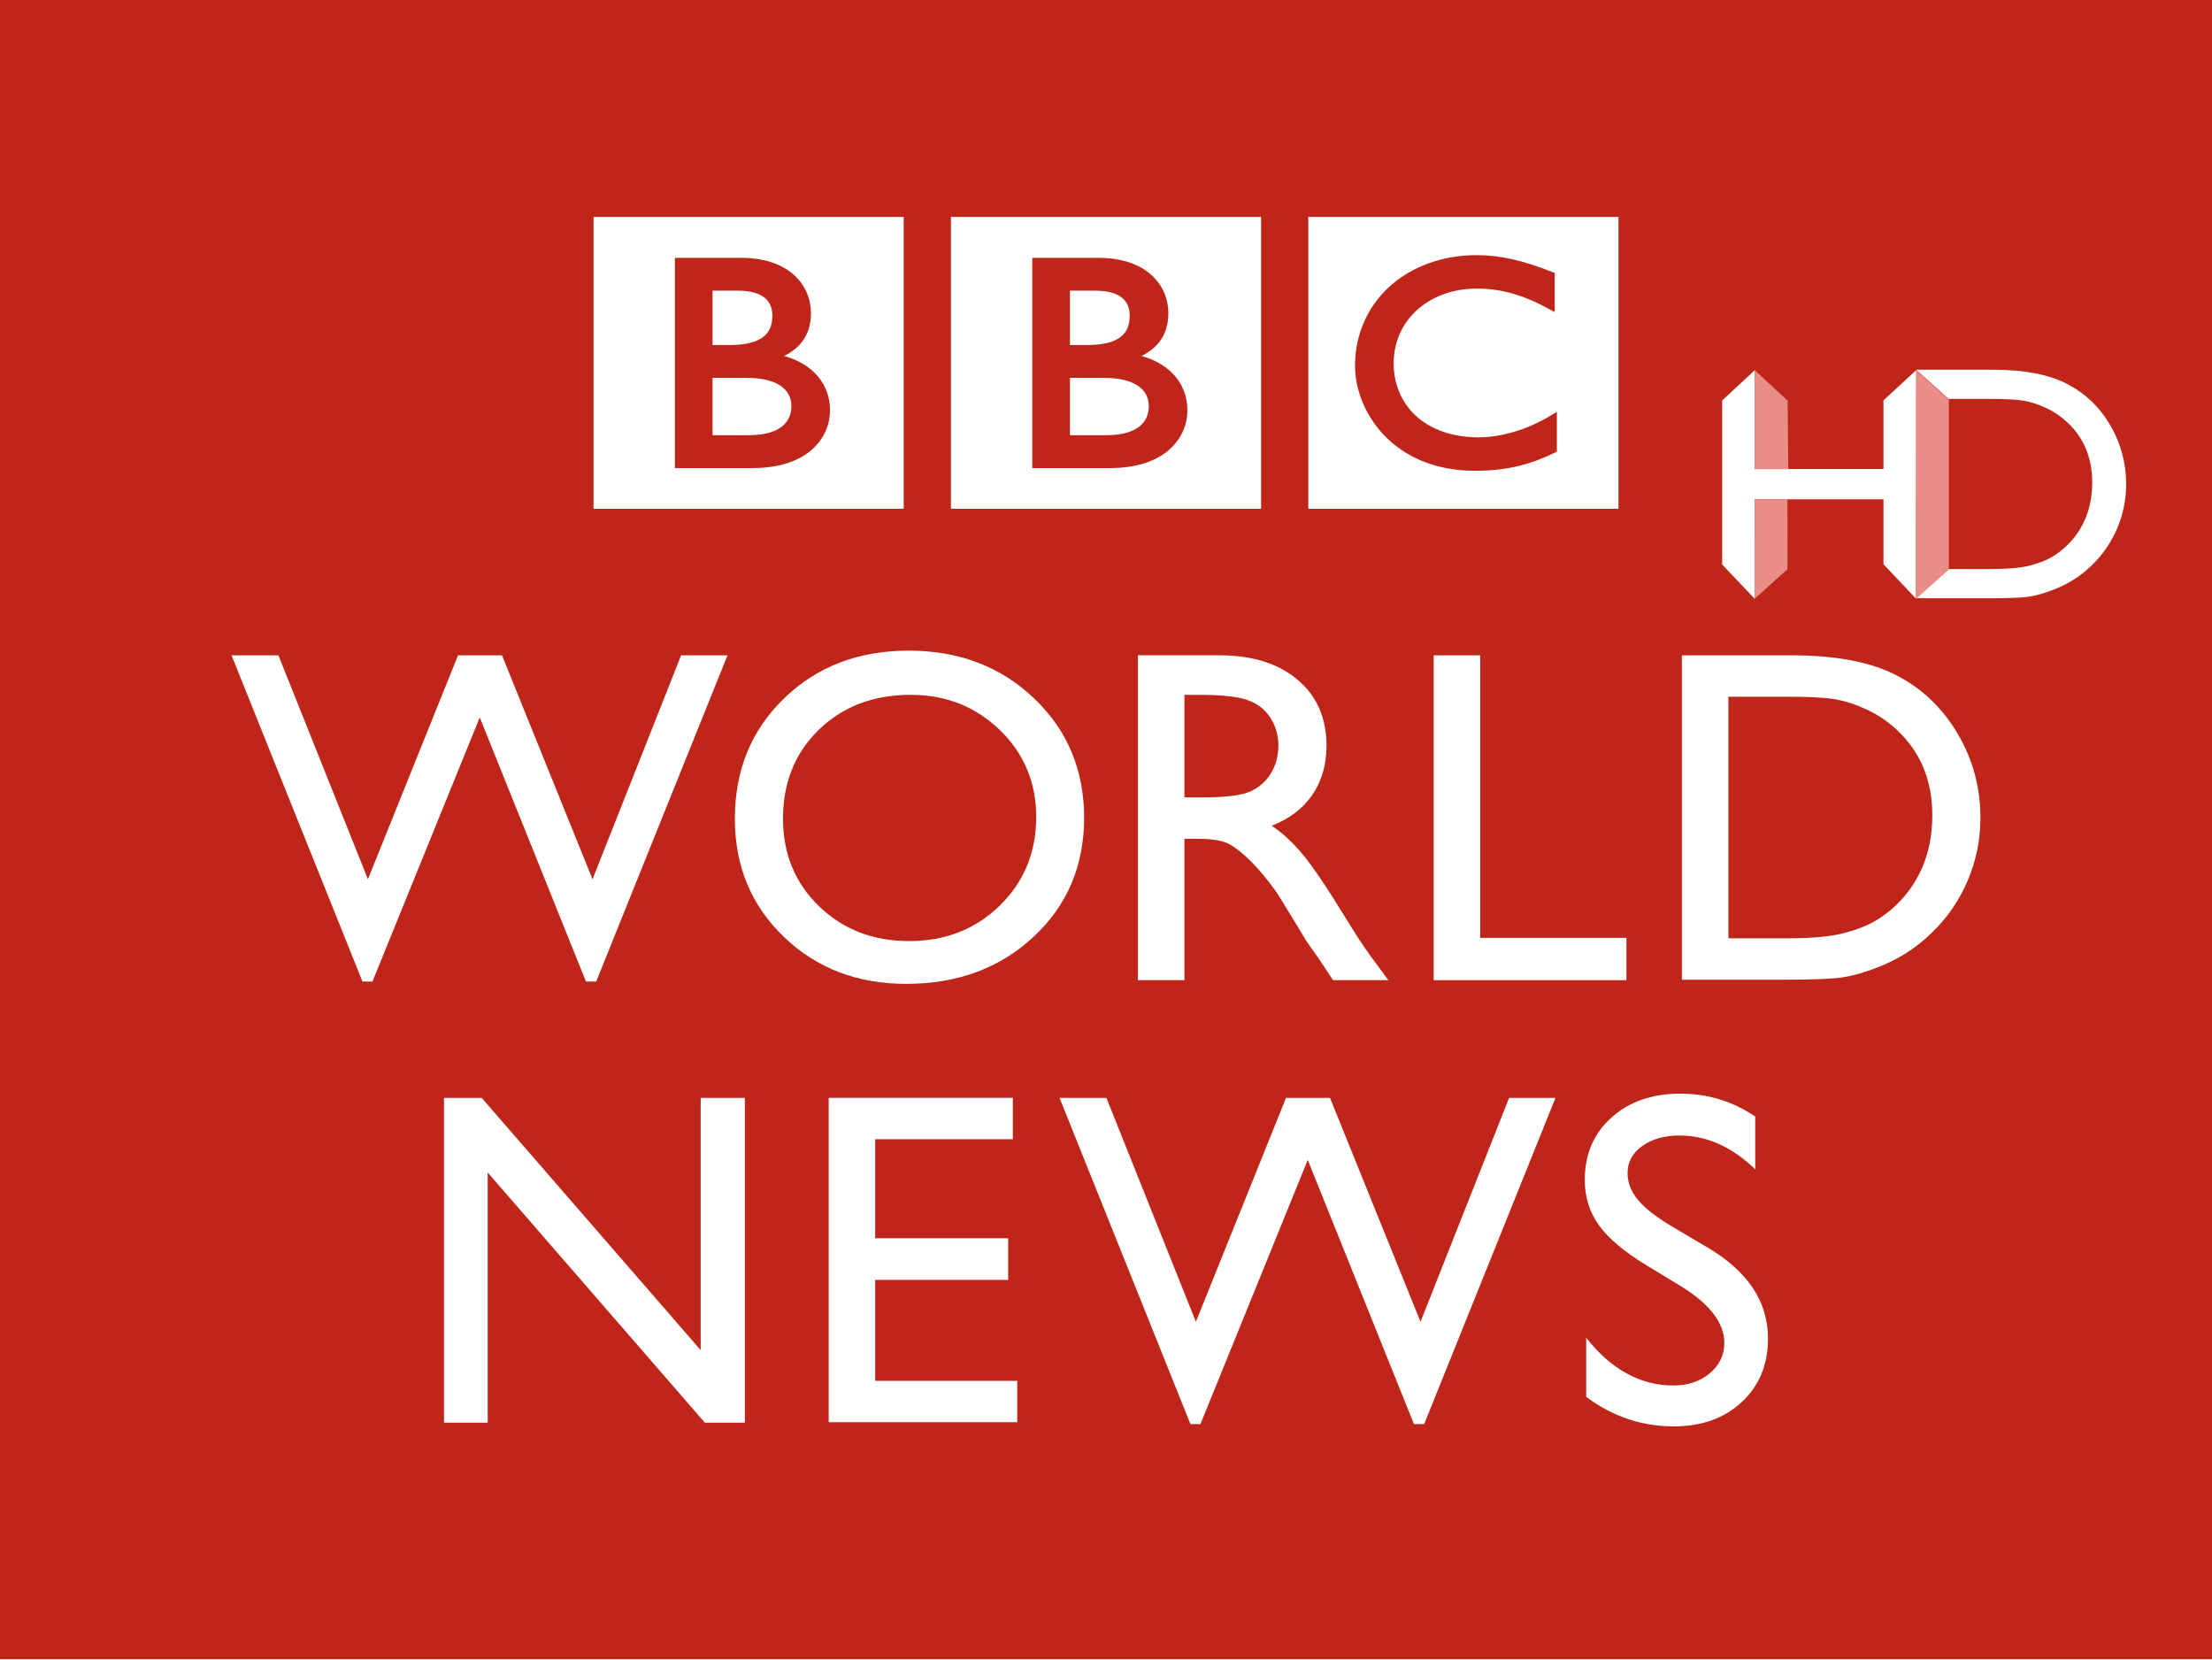
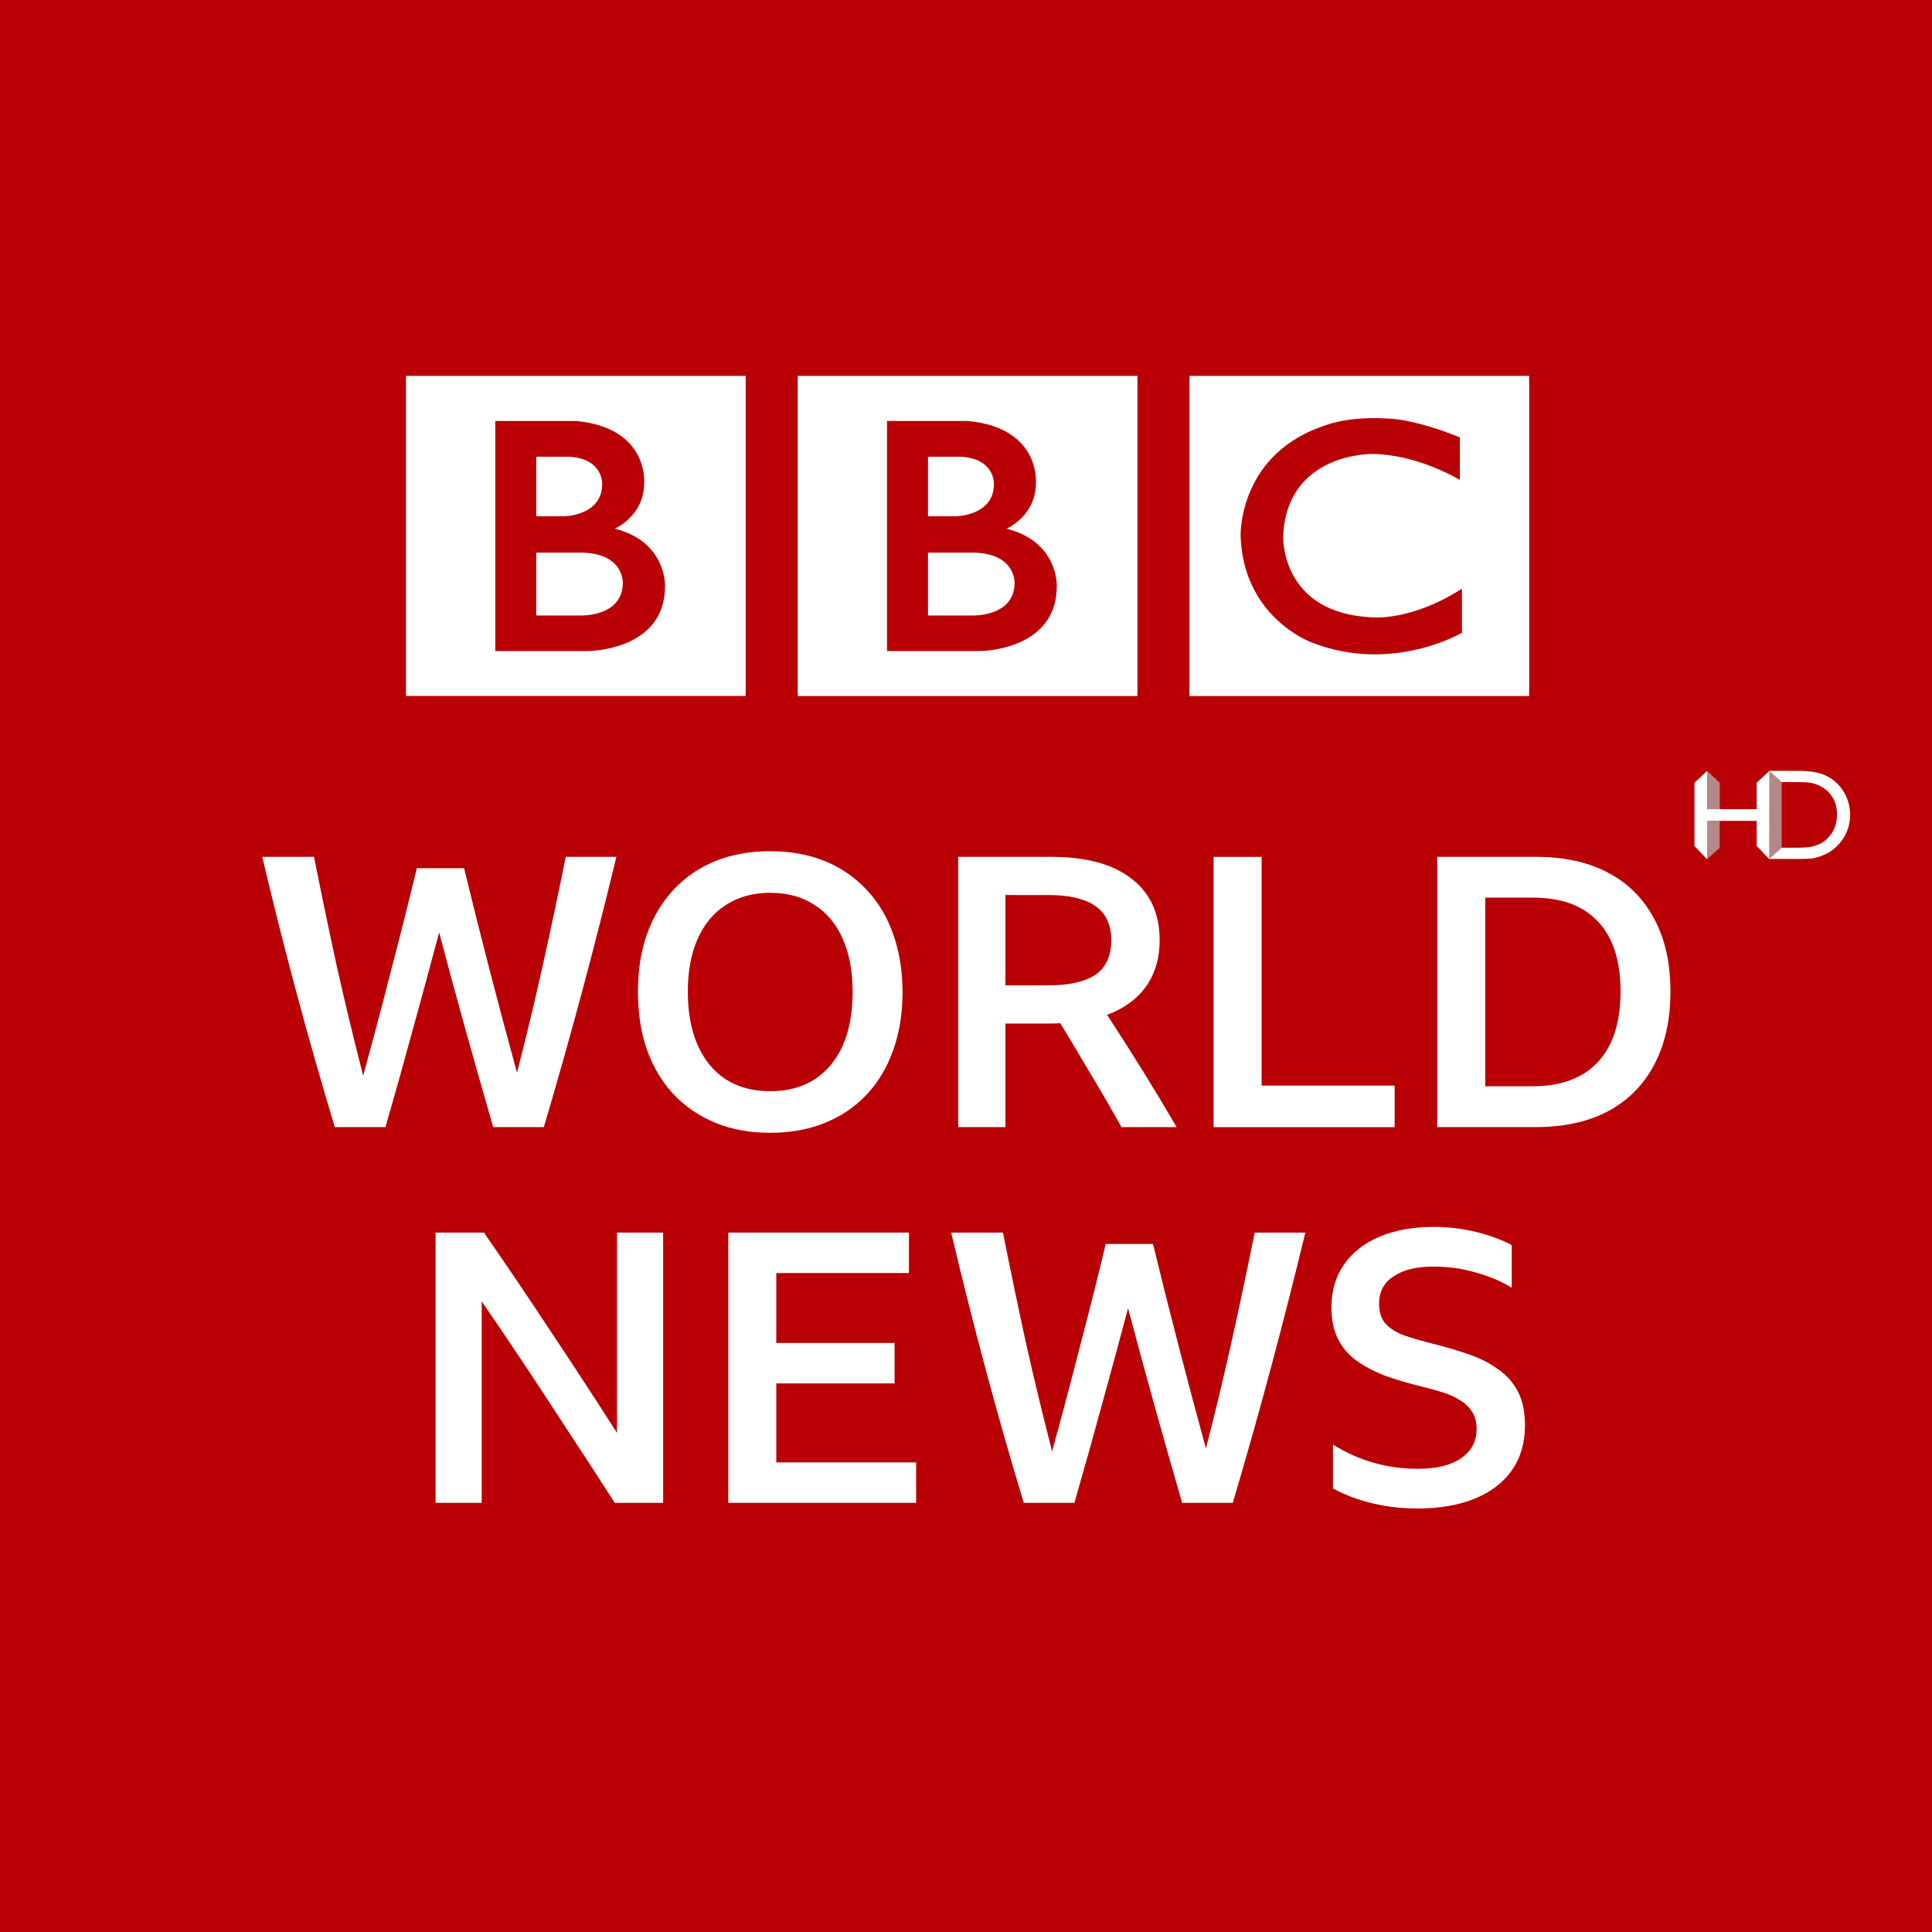
- <svg xmlns="http://www.w3.org/2000/svg" width="1083.4" height="812.56" version="1.0" viewBox="0 0 1015.7 761.78">
-   <path d="m0 0h1015.7v761.78h-1015.7z" fill="#c02519" fill-rule="evenodd" />
-   <path d="m321.74 504.07h20.29v149.15h-18.367l-99.721-114.87v114.87h-20.066v-149.15h17.291l100.57 115.84z" fill="#fff" />
-   <path d="m380.51 504.07h84.558v18.996h-63.204v45.483h61.069v19.111h-61.069v46.342h65.229v19.002h-86.583z" fill="#fff" />
-   <path d="m692.96 504.07h21.294l-60.308 149.79h-4.692l-48.766-121.29-49.274 121.29h-4.583l-60.114-149.79h21.511l41.1 102.81 41.384-102.81h20.187l41.571 102.81z" fill="#fff" />
-   <path d="m772.11 590.72-16.227-9.861c-10.181-6.215-17.424-12.328-21.729-18.343-4.305-6.016-6.463-12.938-6.463-20.768 0-11.747 4.075-21.281 12.231-28.609 8.144-7.334 18.736-11.003 31.765-11.003 12.448 0 23.875 3.501 34.274 10.49v24.238c-10.75-10.338-22.321-15.508-34.703-15.508-6.977 0-12.708 1.614-17.194 4.843-4.48 3.223-6.729 7.352-6.729 12.388 0 4.462 1.657 8.652 4.958 12.545 3.307 3.906 8.615 7.999 15.937 12.279l16.312 9.655c18.192 10.871 27.285 24.703 27.285 41.499 0 11.959-4.002 21.674-12.007 29.147-8.011 7.473-18.422 11.203-31.233 11.203-14.728 0-28.144-4.516-40.247-13.579v-27.122c11.523 14.613 24.873 21.916 40.036 21.916 6.693 0 12.261-1.862 16.711-5.586 4.45-3.724 6.675-8.386 6.675-13.99 0-9.075-6.554-17.684-19.649-25.834" fill="#fff" />
-   <path d="m312.76 300.88h21.3l-60.302 149.79h-4.698l-48.766-121.28-49.274 121.28h-4.583l-60.12-149.79h21.523l41.1 102.82 41.378-102.82h20.187l41.571 102.82z" fill="#fff" />
-   <path d="m418.1 319.03c-17.074 0-31.1 5.338-42.085 16.009-10.991 10.683-16.481 24.316-16.481 40.894 0 16.088 5.514 29.474 16.535 40.151 11.022 10.671 24.818 16.009 41.39 16.009 16.632 0 30.52-5.447 41.656-16.336 11.124-10.889 16.687-24.45 16.687-40.677 0-15.804-5.562-29.093-16.687-39.879-11.136-10.786-24.806-16.173-41.015-16.173m-0.859-20.29c23.047 0 42.236 7.297 57.563 21.892 15.326 14.589 22.998 32.883 22.998 54.872 0 22.001-7.739 40.199-23.21 54.618-15.471 14.407-34.975 21.614-58.53 21.614-22.466 0-41.197-7.207-56.166-21.614-14.976-14.419-22.466-32.478-22.466-54.189 0-22.279 7.539-40.713 22.618-55.302 15.084-14.595 34.147-21.892 57.194-21.892" fill="#fff" />
-   <path d="m550.27 319.03h-6.403v47.085h8.114c10.816 0 18.234-0.925 22.261-2.781 4.021-1.844 7.152-4.643 9.395-8.373 2.243-3.736 3.361-7.993 3.361-12.769 0-4.692-1.245-8.942-3.736-12.757-2.491-3.809-5.997-6.493-10.514-8.053-4.522-1.572-12.019-2.352-22.479-2.352m-27.757 131v-149.16h37.363c15.09 0 27.073 3.736 35.931 11.209 8.863 7.479 13.289 17.581 13.289 30.326 0 8.688-2.164 16.197-6.505 22.533-4.347 6.33-10.574 11.07-18.688 14.196 4.77 3.138 9.432 7.406 13.984 12.817 4.559 5.405 10.961 14.831 19.22 28.283 5.199 8.476 9.365 14.849 12.491 19.111l7.902 10.683h-25.411l-6.505-9.825c-0.217-0.357-0.641-0.967-1.282-1.82l-4.154-5.877-6.614-10.895-7.146-11.644c-4.401-6.125-8.44-10.997-12.11-14.625-3.67-3.622-6.989-6.233-9.939-7.835-2.962-1.59-7.932-2.394-14.915-2.394h-5.556v64.915z" fill="#fff" />
-   <path d="m658.32 300.88h21.354v129.73h67.151v19.431h-88.506z" fill="#fff" />
-   <path d="m820.33 319.89h-26.693v110.93h27.327c10.683 0 18.972-0.726 24.885-2.189 5.901-1.457 10.828-3.313 14.788-5.55 3.942-2.249 7.557-5 10.828-8.277 10.532-10.677 15.804-24.159 15.804-40.465 0-16.016-5.411-29.075-16.227-39.177-3.984-3.773-8.561-6.874-13.718-9.293-5.169-2.418-10.06-4.021-14.685-4.806-4.625-0.78-12.062-1.173-22.309-1.173m-48.047 129.93v-148.94h50.284c20.29 0 36.336 3.047 48.161 9.135 11.814 6.082 21.203 15.03 28.18 26.85 6.977 11.814 10.465 24.697 10.465 38.645 0 9.97-1.923 19.504-5.768 28.615-3.845 9.117-9.323 17.122-16.439 24.02-7.261 7.128-15.701 12.497-25.308 16.124-5.623 2.207-10.78 3.682-15.484 4.432-4.698 0.75-13.664 1.119-26.898 1.119z" fill="#fff" />
-   <path d="m527.5 186.52c-0.014 3.192-0.992 6.409-3.845 8.906-2.848 2.503-7.775 4.407-15.937 4.407h-16.427v-26.342h15.695c7.322 0 12.515 1.487 15.774 3.803 3.247 2.334 4.716 5.399 4.74 9.226" fill="#fff" />
-   <path d="m514.19 154.97c3.059-2.201 4.534-5.32 4.553-9.994-0.014-3.21-0.931-5.961-3.241-8.011-2.316-2.056-6.245-3.513-12.594-3.513h-11.62v24.963h7.974c6.904 0 11.85-1.227 14.927-3.446" fill="#fff" />
-   <path d="m545.22 188.45c0.042-12.176-8.065-21.433-21.046-24.988 3.507-1.79 6.276-3.978 8.307-6.644 2.709-3.579 4.008-7.962 3.99-13.077 0.018-6.276-2.455-12.678-7.757-17.473-5.308-4.788-13.361-7.89-24.353-7.884h-30.356v96.528h35.629c12.708 0 21.632-3.446 27.376-8.555 5.75-5.085 8.216-11.759 8.21-17.908m33.839 45.169h-142.42v-134.02h142.42z" fill="#fff" />
-   <path d="m350.09 154.97c3.053-2.201 4.534-5.32 4.559-9.994-6e-3 -3.21-0.931-5.961-3.241-8.011-2.322-2.056-6.251-3.513-12.606-3.513h-11.608v24.963h7.974c6.898 0 11.844-1.227 14.921-3.446" fill="#fff" />
-   <path d="m358.65 177.29c-3.253-2.316-8.452-3.803-15.768-3.803h-15.695v26.342h16.427c8.162 0 13.077-1.904 15.931-4.407 2.854-2.497 3.839-5.713 3.845-8.906-0.024-3.827-1.493-6.892-4.74-9.226" fill="#fff" />
-   <path d="m381.12 188.45c0.043-12.176-8.077-21.433-21.04-24.988 3.494-1.79 6.263-3.978 8.289-6.644 2.721-3.579 4.008-7.962 4.002-13.077 6e-3 -6.276-2.461-12.678-7.763-17.473-5.302-4.788-13.355-7.89-24.347-7.884h-30.362v96.528h35.628c12.714 0 21.632-3.446 27.376-8.555 5.744-5.085 8.228-11.759 8.216-17.908m33.839 45.169h-142.42v-134.02h142.42z" fill="#fff" />
-   <path d="m714.88 189.07-2.285 1.397c-11.028 6.735-23.023 10.344-33.917 10.338-23.325-0.091-38.681-13.912-38.742-34.02 0.023-19.679 16.064-34.244 38.149-34.292 11.251 6e-3 21.439 2.914 33.549 9.553l2.225 1.221v-17.962l-0.955-0.375c-13.652-5.387-24.226-7.787-34.667-7.781-16.149-6e-3 -30.157 5.326-40.139 14.371-9.976 9.051-15.907 21.826-15.895 36.499 5e-3 10.224 4.22 22.2 13.253 31.711 9.002 9.51 22.878 16.439 41.904 16.433h0.067c15.78 0 26.723-3.513 36.614-8.392l0.84-0.411zm28.283 44.546h-142.42v-134.02h142.42z" fill="#fff" />
-   <g transform="matrix(2.1395 0 0 2.1395 -1238.1 -2583.2)" fill-rule="evenodd">
-     <g transform="matrix(1.5731 0 0 1.5731 588.02 -385.2)" fill-rule="nonzero">
-       <path d="m251.03 1067 4.473-4.13-0.028 31.192-4.445-4.704v-8.848h-17.542v13.587l-4.466-4.697v-22.386l4.466-4.144v13.496h17.542z" fill="#fff" />
-       <path d="m255.47 1094 4.473-3.983h5.684c2.233 0 3.969-0.147 5.208-0.434 1.246-0.315 2.268-0.7 3.094-1.162 0.833-0.483 1.582-1.071 2.275-1.75 2.205-2.233 3.304-5.061 3.304-8.477 0-3.353-1.134-6.083-3.395-8.19-0.833-0.791-1.792-1.449-2.884-1.953-1.071-0.511-2.093-0.84-3.066-1.001-0.959-0.161-2.513-0.245-4.669-0.245h-5.579l-4.431-3.983h10.486c4.242 0 7.609 0.644 10.073 1.918 2.478 1.274 4.445 3.143 5.908 5.621 1.449 2.471 2.191 5.166 2.191 8.092 0 2.079-0.413 4.074-1.211 5.985-0.812 1.904-1.96 3.584-3.444 5.033-1.512 1.491-3.283 2.611-5.292 3.367-1.176 0.462-2.268 0.777-3.241 0.938-0.98 0.154-2.863 0.224-5.642 0.224h-9.842 9.842c2.779 0 4.662-0.07 5.642-0.224 0.973-0.161 2.065-0.476 3.241-0.938 2.009-0.756 3.78-1.876 5.292-3.367 1.484-1.449 2.632-3.129 3.444-5.033 0.798-1.911 1.211-3.906 1.211-5.985 0-2.926-0.742-5.621-2.191-8.092-1.463-2.478-3.43-4.347-5.908-5.621-2.464-1.274-5.831-1.918-10.073-1.918h-10.486l4.431 3.983h5.579c2.156 0 3.71 0.084 4.669 0.245 0.973 0.161 1.995 0.49 3.066 1.001 1.092 0.504 2.051 1.162 2.884 1.953 2.261 2.107 3.395 4.837 3.395 8.19 0 3.416-1.099 6.244-3.304 8.477-0.693 0.679-1.442 1.267-2.275 1.75-0.826 0.462-1.848 0.847-3.094 1.162-1.239 0.287-2.975 0.434-5.208 0.434h-5.684z" fill="#fff" />
-       <path d="m255.47 1094 4.473-3.983h5.684c2.233 0 3.969-0.147 5.208-0.434 1.246-0.315 2.268-0.7 3.094-1.162 0.833-0.483 1.582-1.071 2.275-1.75 2.205-2.233 3.304-5.061 3.304-8.477 0-3.353-1.134-6.083-3.395-8.19-0.833-0.791-1.792-1.449-2.884-1.953-1.071-0.511-2.093-0.84-3.066-1.001-0.959-0.161-2.513-0.245-4.669-0.245h-5.579l-4.431-3.983h10.486c4.242 0 7.609 0.644 10.073 1.918 2.478 1.274 4.445 3.143 5.908 5.621 1.449 2.471 2.191 5.166 2.191 8.092 0 2.079-0.413 4.074-1.211 5.985-0.812 1.904-1.96 3.584-3.444 5.033-1.512 1.491-3.283 2.611-5.292 3.367-1.176 0.462-2.268 0.777-3.241 0.938-0.98 0.154-2.863 0.224-5.642 0.224z" fill="#fff" />
-       <path d="m259.95 1066.9-4.466-4.011v31.178l4.466-3.983v-13.699z" fill="#ea8d86" />
-       <path d="m233.48 1080.5-0.014 13.566 4.473-4.025-0.014-9.541z" fill="#ea8d86" />
-       <path d="m238.04 1076.4-0.084-9.352-4.473-4.144v13.496z" fill="#ea8d86" />
+ <svg xmlns="http://www.w3.org/2000/svg" width="1e3" height="1e3" version="1.1" viewBox="0 0 264.58 264.58">
+   <link href="" rel="stylesheet" type="text/css" />
+   <style type="text/css" />
+   <g transform="translate(169.39 -367.11)">
+     <path d="m-169.39 367.11h264.58v264.58h-264.58z" fill="#b90005" font-family="sans-serif" font-size="40px" letter-spacing="0px" word-spacing="0px" style="line-height:1.25" />
+     <path d="m-30.45 446.92c0 4.764-5.928 4.481-5.928 4.481h-5.928v-8.608h5.928c6.101-0.042 5.928 4.127 5.928 4.127m-11.857-17.255h4.517c4.691 0.248 4.514 3.74 4.514 3.74 0 4.34-5.187 4.411-5.187 4.411h-3.844zm10.76 9.844s4.058-1.729 4.022-6.316c0 0 0.617-7.516-9.341-8.433h-11.05v31.51h12.666s10.583 0.031 10.583-8.891c-1.5e-4 0 0.25-6.072-6.88-7.871m-28.598-20.923h46.524v43.841h-46.524zm-23.955 28.334c0 4.764-5.928 4.481-5.928 4.481h-5.929v-8.608h5.929c6.101-0.042 5.928 4.127 5.928 4.127m-11.857-17.255h4.518c4.691 0.248 4.514 3.74 4.514 3.74 0 4.34-5.187 4.411-5.187 4.411h-3.845zm10.761 9.844s4.058-1.729 4.022-6.316c0 0 0.617-7.516-9.342-8.433h-11.051v31.51h12.667s10.583 0.031 10.583-8.891c0 0 0.249-6.072-6.88-7.871m-28.598-20.923h46.524v43.841h-46.524zm144.33 8.433v5.822s-5.683-3.492-11.962-3.562c0 0-11.715-0.23-12.243 11.23 0 0-0.423 10.539 12.102 11.139 0 0 5.255 0.633 12.385-3.913v6.029s-9.564 5.682-20.642 1.306c0 0-9.313-3.401-9.668-14.561 0 0-0.387-11.478 12.034-15.288 0 0 3.317-1.27 9.277-0.705 1.4e-4 -1.6e-4 3.563 0.352 8.718 2.505m-37.033 35.408h46.524v-43.841h-46.524z" fill="#fff" stroke-width=".154" />
+     <g fill="#fff" font-family="'BBC Reith Sans'" font-size="40px" font-weight="500" letter-spacing="0px" word-spacing="0px">
+       <path d="m-101.85 521.46q-1.915-6.625-3.779-13.302-1.863-6.677-3.623-13.354-1.76 6.625-3.623 13.354-1.812 6.677-3.727 13.302h-6.936q-2.743-9.058-5.228-18.323t-4.71-18.686h7.091q1.501 7.557 3.157 15.166 1.708 7.557 3.571 14.804 1.967-7.143 3.779-14.234 1.863-7.091 3.571-14.182h6.47q1.708 7.039 3.52 14.027 1.812 6.988 3.727 13.975 1.863-7.195 3.52-14.648 1.656-7.454 3.157-14.907h6.936q-2.277 9.42-4.762 18.686-2.485 9.265-5.176 18.323z" style="line-height:1.25" />
+       <path d="m-63.911 483.68q4.141 0 7.454 1.346t5.694 3.882q2.433 2.536 3.675 6.108 1.294 3.571 1.294 7.971t-1.294 7.971q-1.242 3.52-3.623 6.056-2.381 2.536-5.745 3.882-3.313 1.346-7.454 1.346-4.141 0-7.454-1.346-3.313-1.346-5.745-3.882-2.381-2.536-3.675-6.108-1.242-3.571-1.242-7.971 0-4.4 1.242-7.919 1.294-3.571 3.675-6.108t5.694-3.882q3.364-1.346 7.505-1.346zm0 32.868q3.52 0 6.056-1.605 2.536-1.656 3.882-4.658 1.346-3.054 1.346-7.298 0-4.296-1.346-7.298-1.346-3.054-3.882-4.658-2.536-1.656-6.056-1.656-3.52 0-6.056 1.656-2.536 1.605-3.882 4.658-1.346 3.002-1.346 7.246 0 4.244 1.346 7.298 1.346 3.054 3.882 4.71 2.536 1.605 6.056 1.605z" style="line-height:1.25" />
+       <path d="m-31.701 507.28v14.182h-6.47v-37.009h12.733q7.195 0 11.025 3.002 3.83 2.95 3.83 8.437 0 3.675-1.863 6.315-1.863 2.588-5.331 3.882 2.433 3.727 4.814 7.557 2.381 3.83 4.71 7.816h-7.557q-2.019-3.623-4.141-7.143-2.07-3.52-4.244-7.091-0.621 0.052-1.294 0.052zm0-17.599v12.371h5.849q4.296 0 6.47-1.449 2.174-1.501 2.174-4.71 0-3.209-2.174-4.71-2.174-1.501-6.418-1.501z" style="line-height:1.25" />
+       <path d="m-3.192 484.46h6.574v31.315h18.22v5.694h-24.793z" style="line-height:1.25" />
+       <path d="m27.432 521.46v-37.009h13.509q5.797 0 9.886 2.174 4.141 2.174 6.315 6.315 2.226 4.089 2.226 9.938 0 5.901-2.226 10.042-2.174 4.141-6.315 6.367-4.089 2.174-9.938 2.174zm6.574-31.419v25.828h6.522q5.797 0 8.903-3.313t3.106-9.679q0-6.263-3.054-9.524-3.054-3.313-8.903-3.313z" style="line-height:1.25" />
+       <path d="m-85.201 572.92q-2.95-4.607-6.056-9.317-3.054-4.71-6.108-9.317-3.054-4.607-6.056-8.955v27.588h-6.315v-37.009h6.625q4.658 6.729 9.162 13.561 4.555 6.832 9.058 13.872v-27.433h6.315v37.009z" style="line-height:1.25" />
+       <path d="m-69.655 535.91h24.742v5.538h-18.168v9.576h16.201v5.538h-16.201v10.818h19.151v5.538h-25.725z" style="line-height:1.25" />
+       <path d="m-7.502 572.92q-1.915-6.625-3.779-13.302-1.863-6.677-3.623-13.354-1.76 6.625-3.623 13.354-1.812 6.677-3.727 13.302h-6.936q-2.743-9.058-5.228-18.323-2.485-9.265-4.71-18.686h7.091q1.501 7.557 3.157 15.166 1.708 7.557 3.571 14.804 1.967-7.143 3.779-14.234 1.863-7.091 3.571-14.182h6.47q1.708 7.039 3.52 14.027 1.812 6.988 3.727 13.975 1.863-7.195 3.52-14.648 1.656-7.454 3.157-14.907h6.936q-2.277 9.42-4.762 18.686-2.485 9.265-5.176 18.323z" style="line-height:1.25" />
+       <path d="m24.646 573.69q-3.002 0-5.952-0.673-2.95-0.673-5.538-2.07v-6.004q5.331 3.313 11.594 3.313 3.882 0 5.952-1.449 2.122-1.449 2.122-3.986 0-1.449-0.621-2.381-0.621-0.983-1.708-1.605-1.035-0.673-2.433-1.087-1.346-0.414-2.847-0.776-2.743-0.673-5.021-1.501-2.226-0.88-3.882-2.07-1.605-1.19-2.485-2.95-0.88-1.76-0.88-4.296 0-3.416 1.708-5.849 1.708-2.485 4.865-3.83 3.157-1.346 7.505-1.346 2.847 0 5.642 0.673 2.795 0.673 4.969 1.812v5.849q-2.07-1.294-4.865-2.07-2.743-0.828-5.849-0.828-3.52 0-5.487 1.346-1.967 1.294-1.967 3.727 0 1.76 0.932 2.795 0.932 0.983 2.64 1.605 1.708 0.569 3.986 1.139 2.485 0.621 4.71 1.397 2.277 0.776 3.986 2.019 1.76 1.19 2.743 3.054 0.983 1.863 0.983 4.658 0 3.571-1.76 6.108-1.76 2.536-5.124 3.934-3.313 1.346-7.919 1.346z" style="line-height:1.25" />
+     </g>
+     <g transform="matrix(.76132 0 0 .76132 -150.02 395.67)">
+       <path d="m292.78 116.99 2.271-2.019v-11.791l-2.271-2.034z" fill="#b48887" stroke-width="4.205" />
+       <path d="m290.55 103.28 2.271-2.103-0.011 15.855-2.26-2.387v-4.505h-8.921v6.913l-2.271-2.392v-11.376l2.271-2.108v6.865h8.921z" fill="#fff" fill-rule="evenodd" stroke-width="5.257" />
+       <path d="m292.78 116.99 2.276-2.019h2.891c1.135 0 2.019-0.074 2.65-0.226 0.626-0.163 1.151-0.357 1.567-0.594 0.421-0.242 0.81-0.536 1.157-0.883 1.125-1.135 1.682-2.571 1.682-4.306 0-1.708-0.578-3.096-1.724-4.174-0.426-0.4-0.915-0.731-1.467-0.988-0.547-0.257-1.062-0.426-1.561-0.51-0.489-0.084-1.277-0.126-2.371-0.126h-2.839l-2.255-2.019 5.33-4e-3c2.161 0 3.869 0.326 5.126 0.978 1.256 0.647 2.255 1.598 2.996 2.854 0.746 1.256 1.12 2.628 1.12 4.111 0 1.062-0.205 2.076-0.615 3.049-0.41 0.967-0.994 1.819-1.75 2.555-0.773 0.757-1.672 1.33-2.692 1.714-0.599 0.236-1.151 0.4-1.651 0.478-0.499 0.079-1.456 0.116-2.86 0.116l-5.01-4e-3z" fill="#fff" fill-rule="evenodd" stroke-width="4.205" />
+       <path d="m281.63 117.03v-6.892l2.26 4e-3 4e-3 4.847-2.266 2.04z" fill="#b58989" stroke-width="4.205" />
+       <path d="m283.91 108.03h-2.271v-6.86l2.271 2.103z" fill="#b48887" stroke-width="4.205" />
    </g>
  </g>
</svg>
